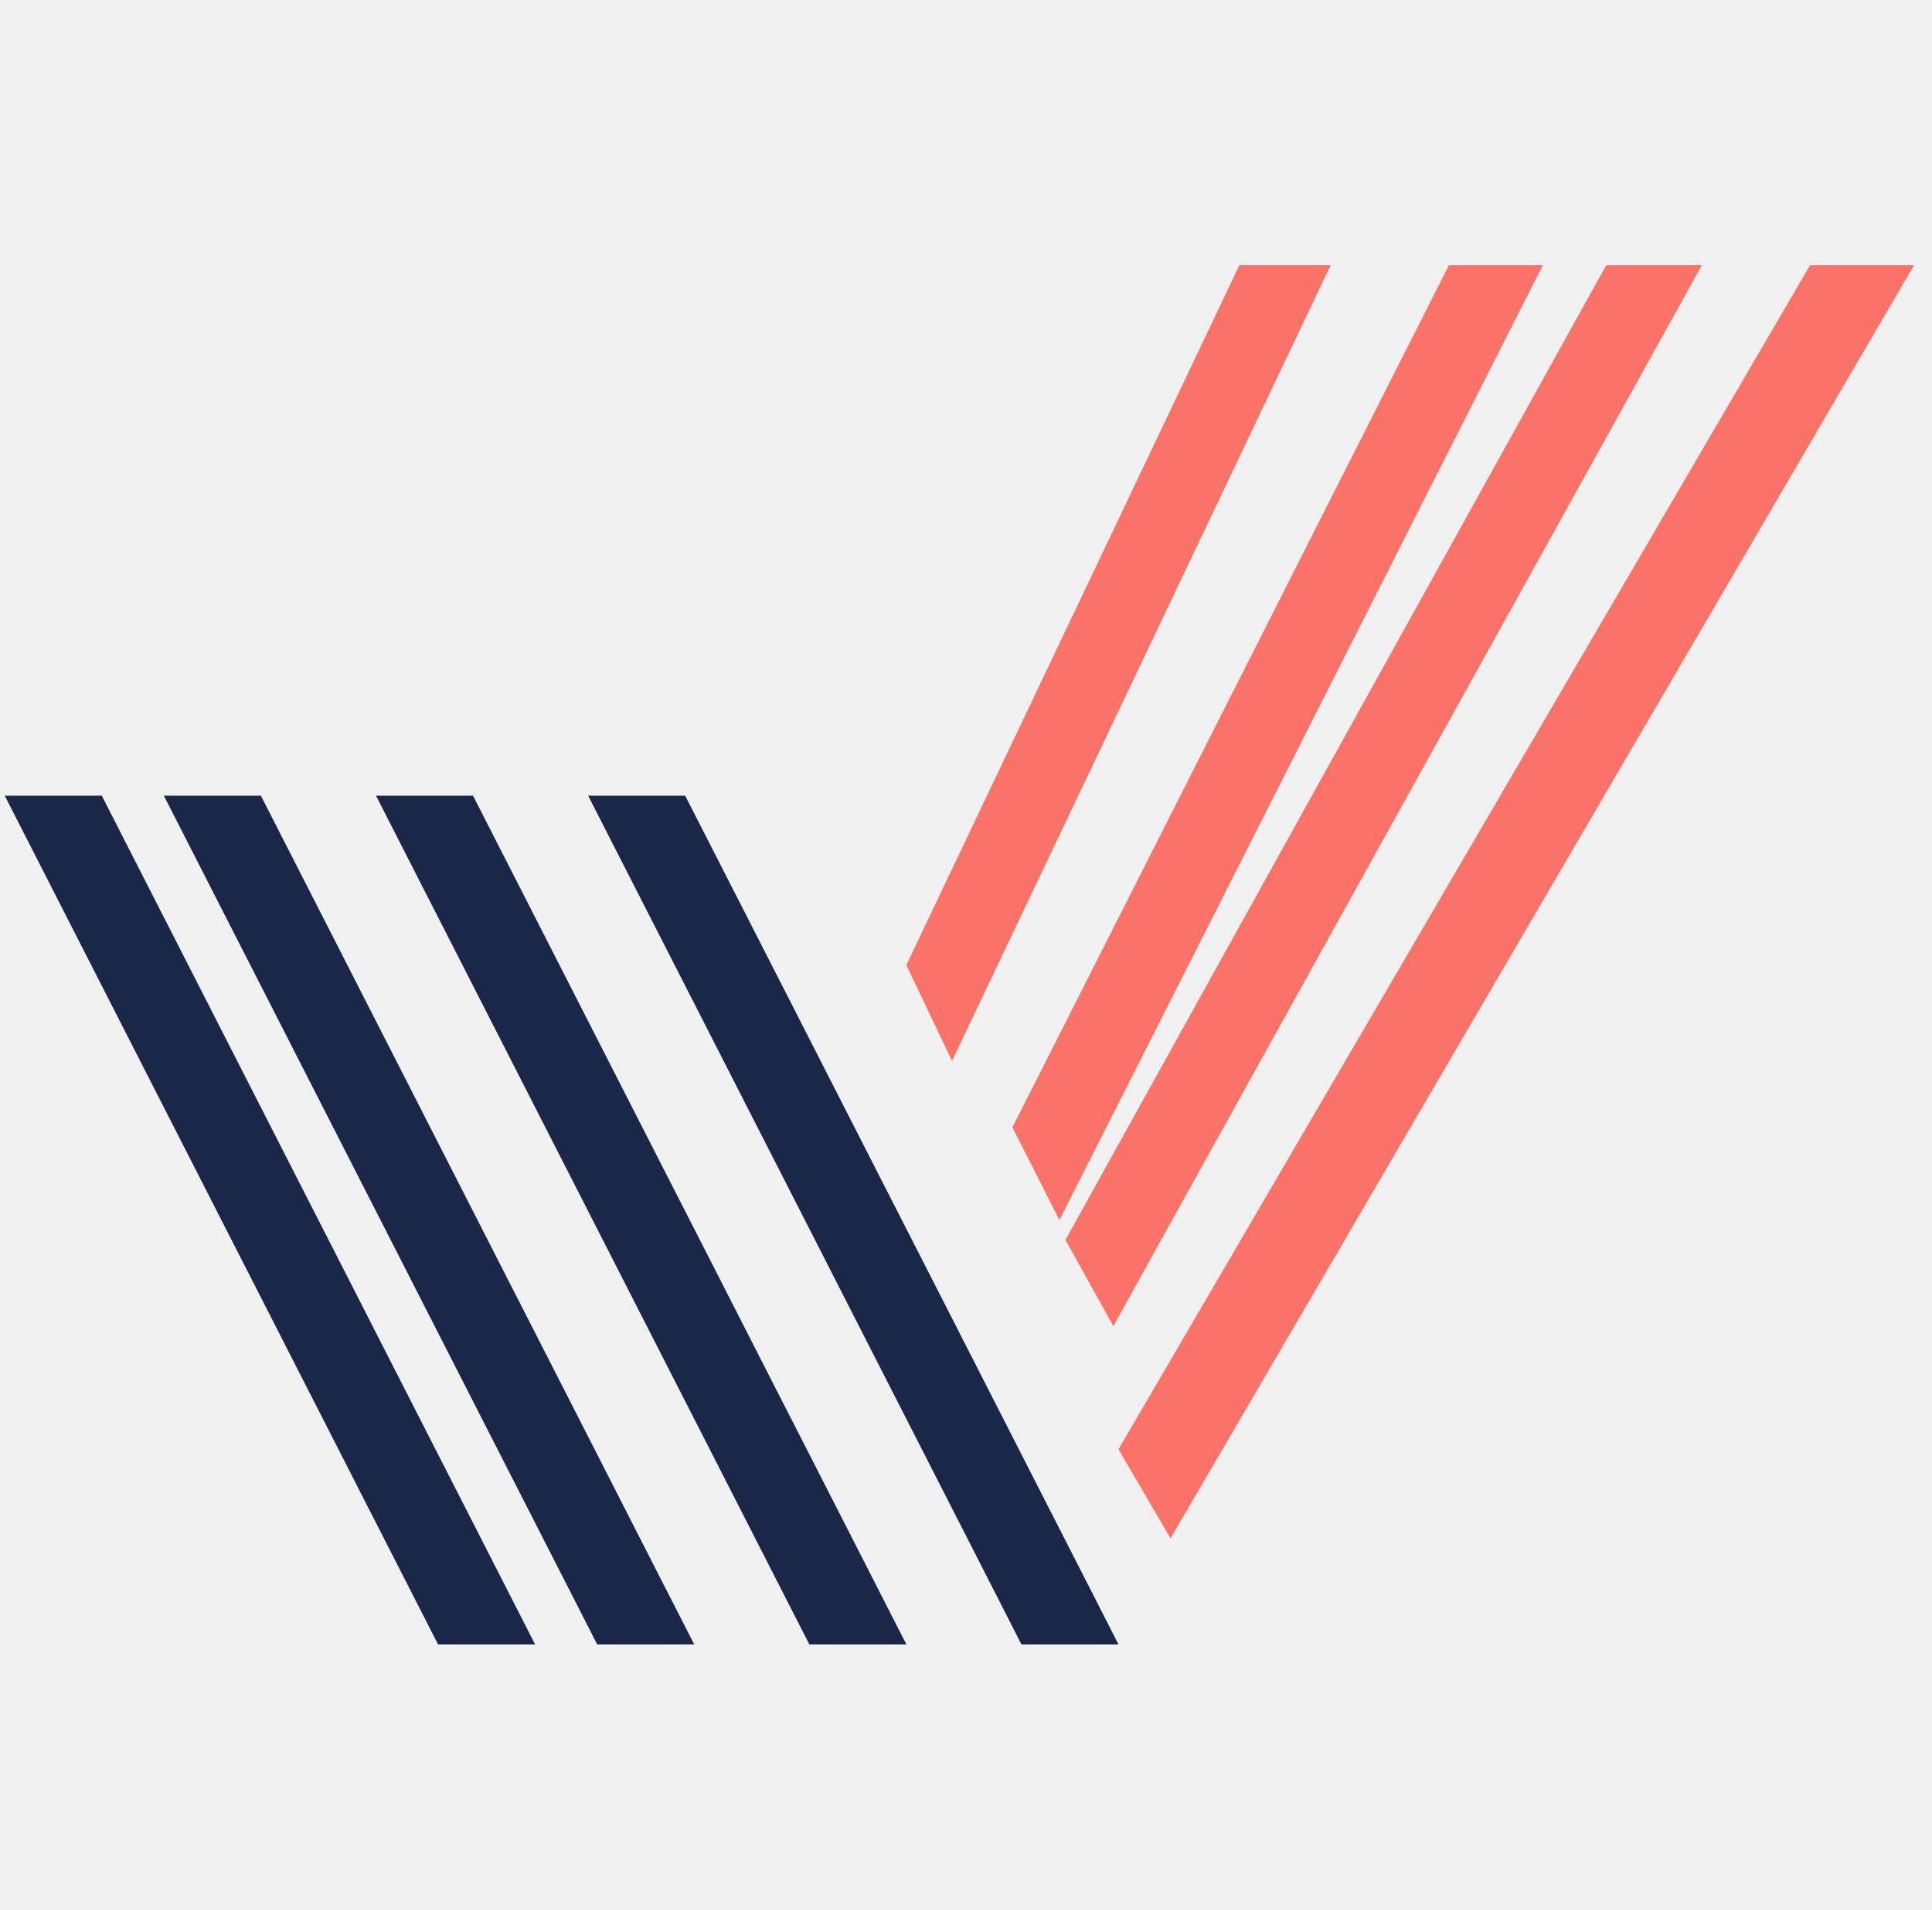
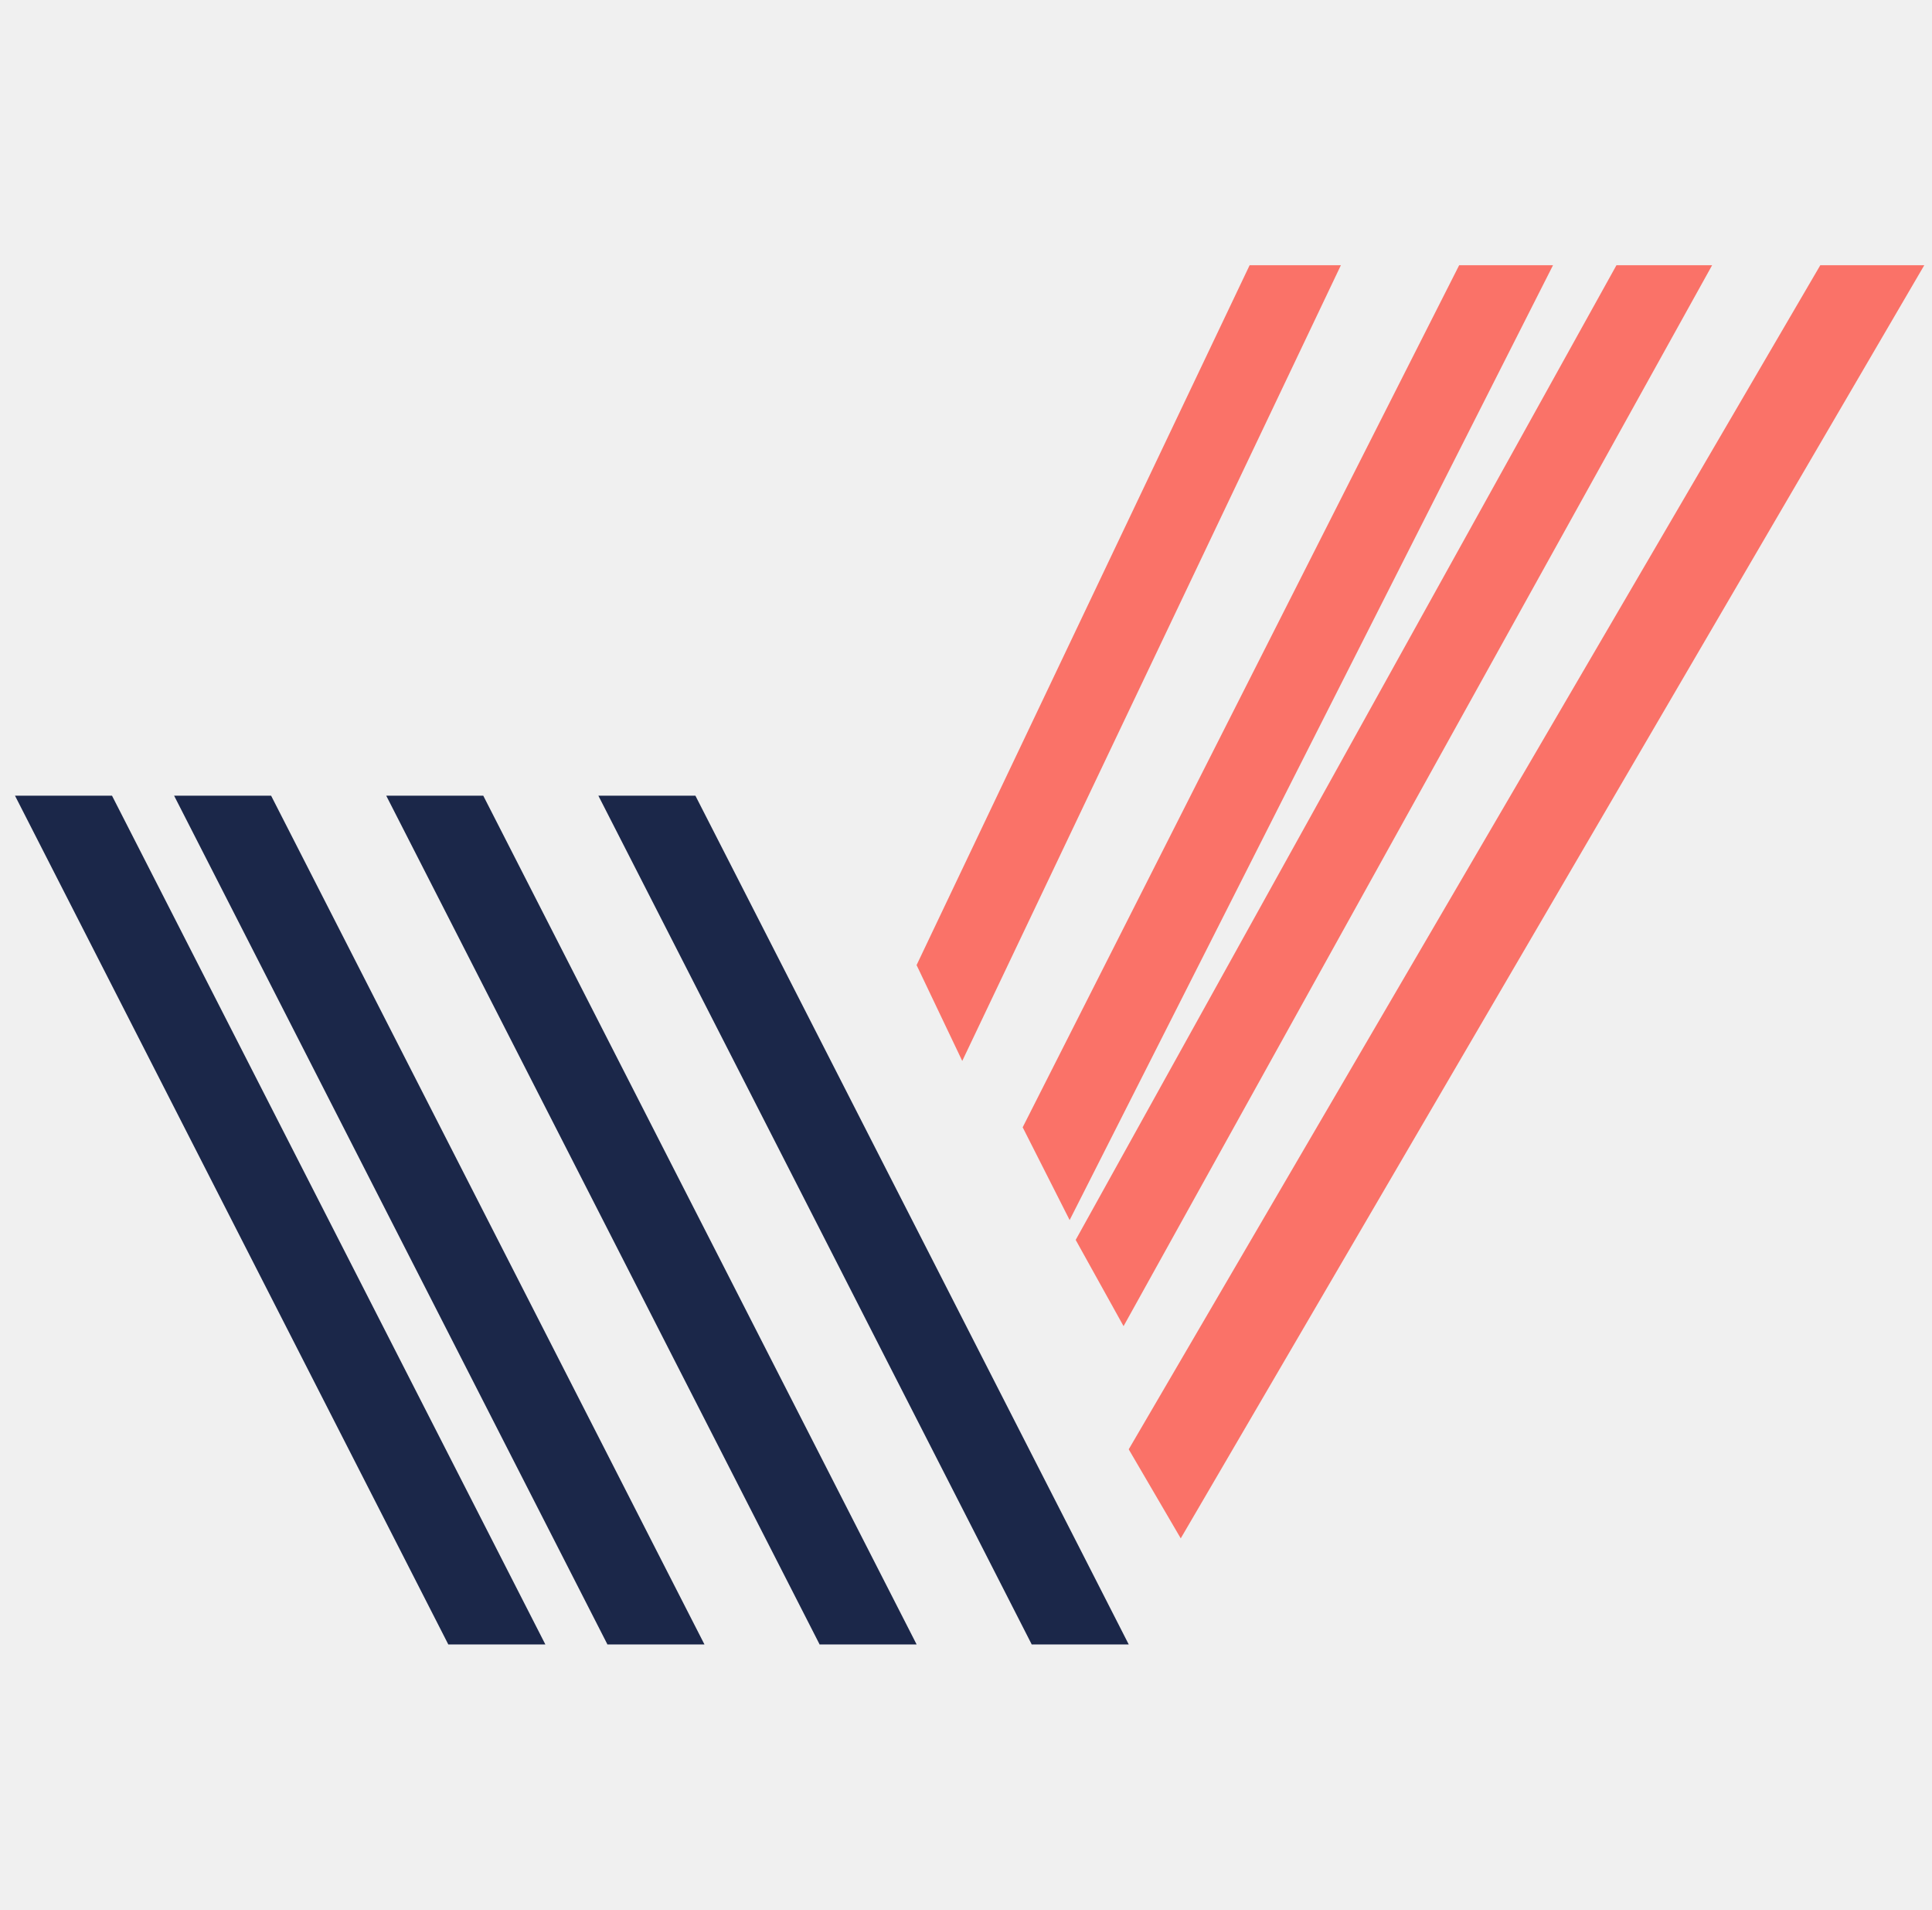
<svg xmlns="http://www.w3.org/2000/svg" width="85" height="84" viewBox="0 0 85 84" fill="none">
  <g clip-path="url(#clip0_118_421)">
-     <path fill-rule="evenodd" clip-rule="evenodd" d="M23.543 72.333L23.538 72.324L21.403 68.143L4.478 35H0.209L19.269 72.324L19.264 72.333H19.273H23.533H23.543Z" fill="#1B2749" />
-     <path fill-rule="evenodd" clip-rule="evenodd" d="M39.876 72.333L39.873 72.324L37.738 68.143L35.605 63.965L33.469 59.786L31.336 55.605L29.2 51.427L20.811 35H16.543L27.066 55.605L29.2 59.786L31.336 63.965L33.469 68.143L35.605 72.324L35.599 72.333H35.609H39.867H39.876Z" fill="#1B2749" />
-     <path fill-rule="evenodd" clip-rule="evenodd" d="M47.071 68.143L44.936 63.965L42.803 59.786L40.669 55.605L38.534 51.427L36.401 47.248L34.266 43.067L30.145 35H25.876L32.131 47.245L36.401 55.605L38.534 59.786L40.669 63.965L42.803 68.143L44.936 72.324L44.932 72.333H44.941H49.202H49.209L49.205 72.324L47.071 68.143Z" fill="#1B2749" />
-     <path fill-rule="evenodd" clip-rule="evenodd" d="M58.543 11.667H54.528L39.876 42.451L41.885 46.667L58.543 11.667Z" fill="#FA7268" />
-     <path fill-rule="evenodd" clip-rule="evenodd" d="M26.274 72.333H30.533H30.543L30.539 72.324L28.402 68.143L26.27 63.965L24.135 59.786L11.478 35H7.209L22 63.965L24.135 68.143L26.27 72.324L26.264 72.333H26.274Z" fill="#1B2749" />
-     <path fill-rule="evenodd" clip-rule="evenodd" d="M46.609 53.667L67.876 11.667H63.747L44.543 49.587L44.566 49.632L46.609 53.667Z" fill="#FA7268" />
-     <path fill-rule="evenodd" clip-rule="evenodd" d="M48.982 58.333L74.876 11.667H70.667L46.876 54.538L46.897 54.577L48.982 58.333Z" fill="#FA7268" />
-     <path fill-rule="evenodd" clip-rule="evenodd" d="M84.21 11.667H79.635L49.209 63.749L49.233 63.792L51.498 67.667L84.21 11.667Z" fill="#FA7268" />
+     <path fill-rule="evenodd" clip-rule="evenodd" d="M23.993 72.333L23.989 72.324L21.854 68.143L4.928 35H0.66L19.719 72.324L19.714 72.333H19.723H23.983H23.993Z" fill="#1B2749" />
+     <path fill-rule="evenodd" clip-rule="evenodd" d="M40.326 72.333L40.323 72.324L38.188 68.143L36.055 63.965L33.92 59.786L31.786 55.605L29.65 51.427L21.262 35H16.993L27.516 55.605L29.65 59.786L31.786 63.965L33.92 68.143L36.055 72.324L36.049 72.333H36.059H40.318H40.326Z" fill="#1B2749" />
+     <path fill-rule="evenodd" clip-rule="evenodd" d="M47.522 68.143L45.387 63.965L43.253 59.786L41.119 55.605L38.984 51.427L36.851 47.248L34.716 43.067L30.595 35H26.326L32.581 47.245L36.851 55.605L38.984 59.786L41.119 63.965L43.253 68.143L45.387 72.324L45.382 72.333H45.391H49.652H49.66L49.655 72.324L47.522 68.143Z" fill="#1B2749" />
+     <path fill-rule="evenodd" clip-rule="evenodd" d="M58.993 11.667H54.978L40.326 42.451L42.335 46.667L58.993 11.667Z" fill="#FA7268" />
+     <path fill-rule="evenodd" clip-rule="evenodd" d="M26.725 72.333H30.983H30.993L30.989 72.324L28.852 68.143L26.72 63.965L24.585 59.786L11.928 35H7.66L22.451 63.965L24.585 68.143L26.72 72.324L26.715 72.333H26.725Z" fill="#1B2749" />
+     <path fill-rule="evenodd" clip-rule="evenodd" d="M47.06 53.667L68.326 11.667H64.197L44.993 49.587L45.017 49.632L47.06 53.667Z" fill="#FA7268" />
+     <path fill-rule="evenodd" clip-rule="evenodd" d="M49.432 58.333L75.326 11.667H71.117L47.326 54.538L47.347 54.577L49.432 58.333Z" fill="#FA7268" />
+     <path fill-rule="evenodd" clip-rule="evenodd" d="M84.66 11.667H80.085L49.66 63.749L49.683 63.792L51.948 67.667L84.66 11.667Z" fill="#FA7268" />
  </g>
  <defs>
    <clipPath id="clip0_118_421">
-       <rect width="84" height="84" fill="white" transform="translate(0.209473)" />
+       <rect width="84" height="84" fill="white" transform="translate(0.659668)" />
    </clipPath>
  </defs>
</svg>
